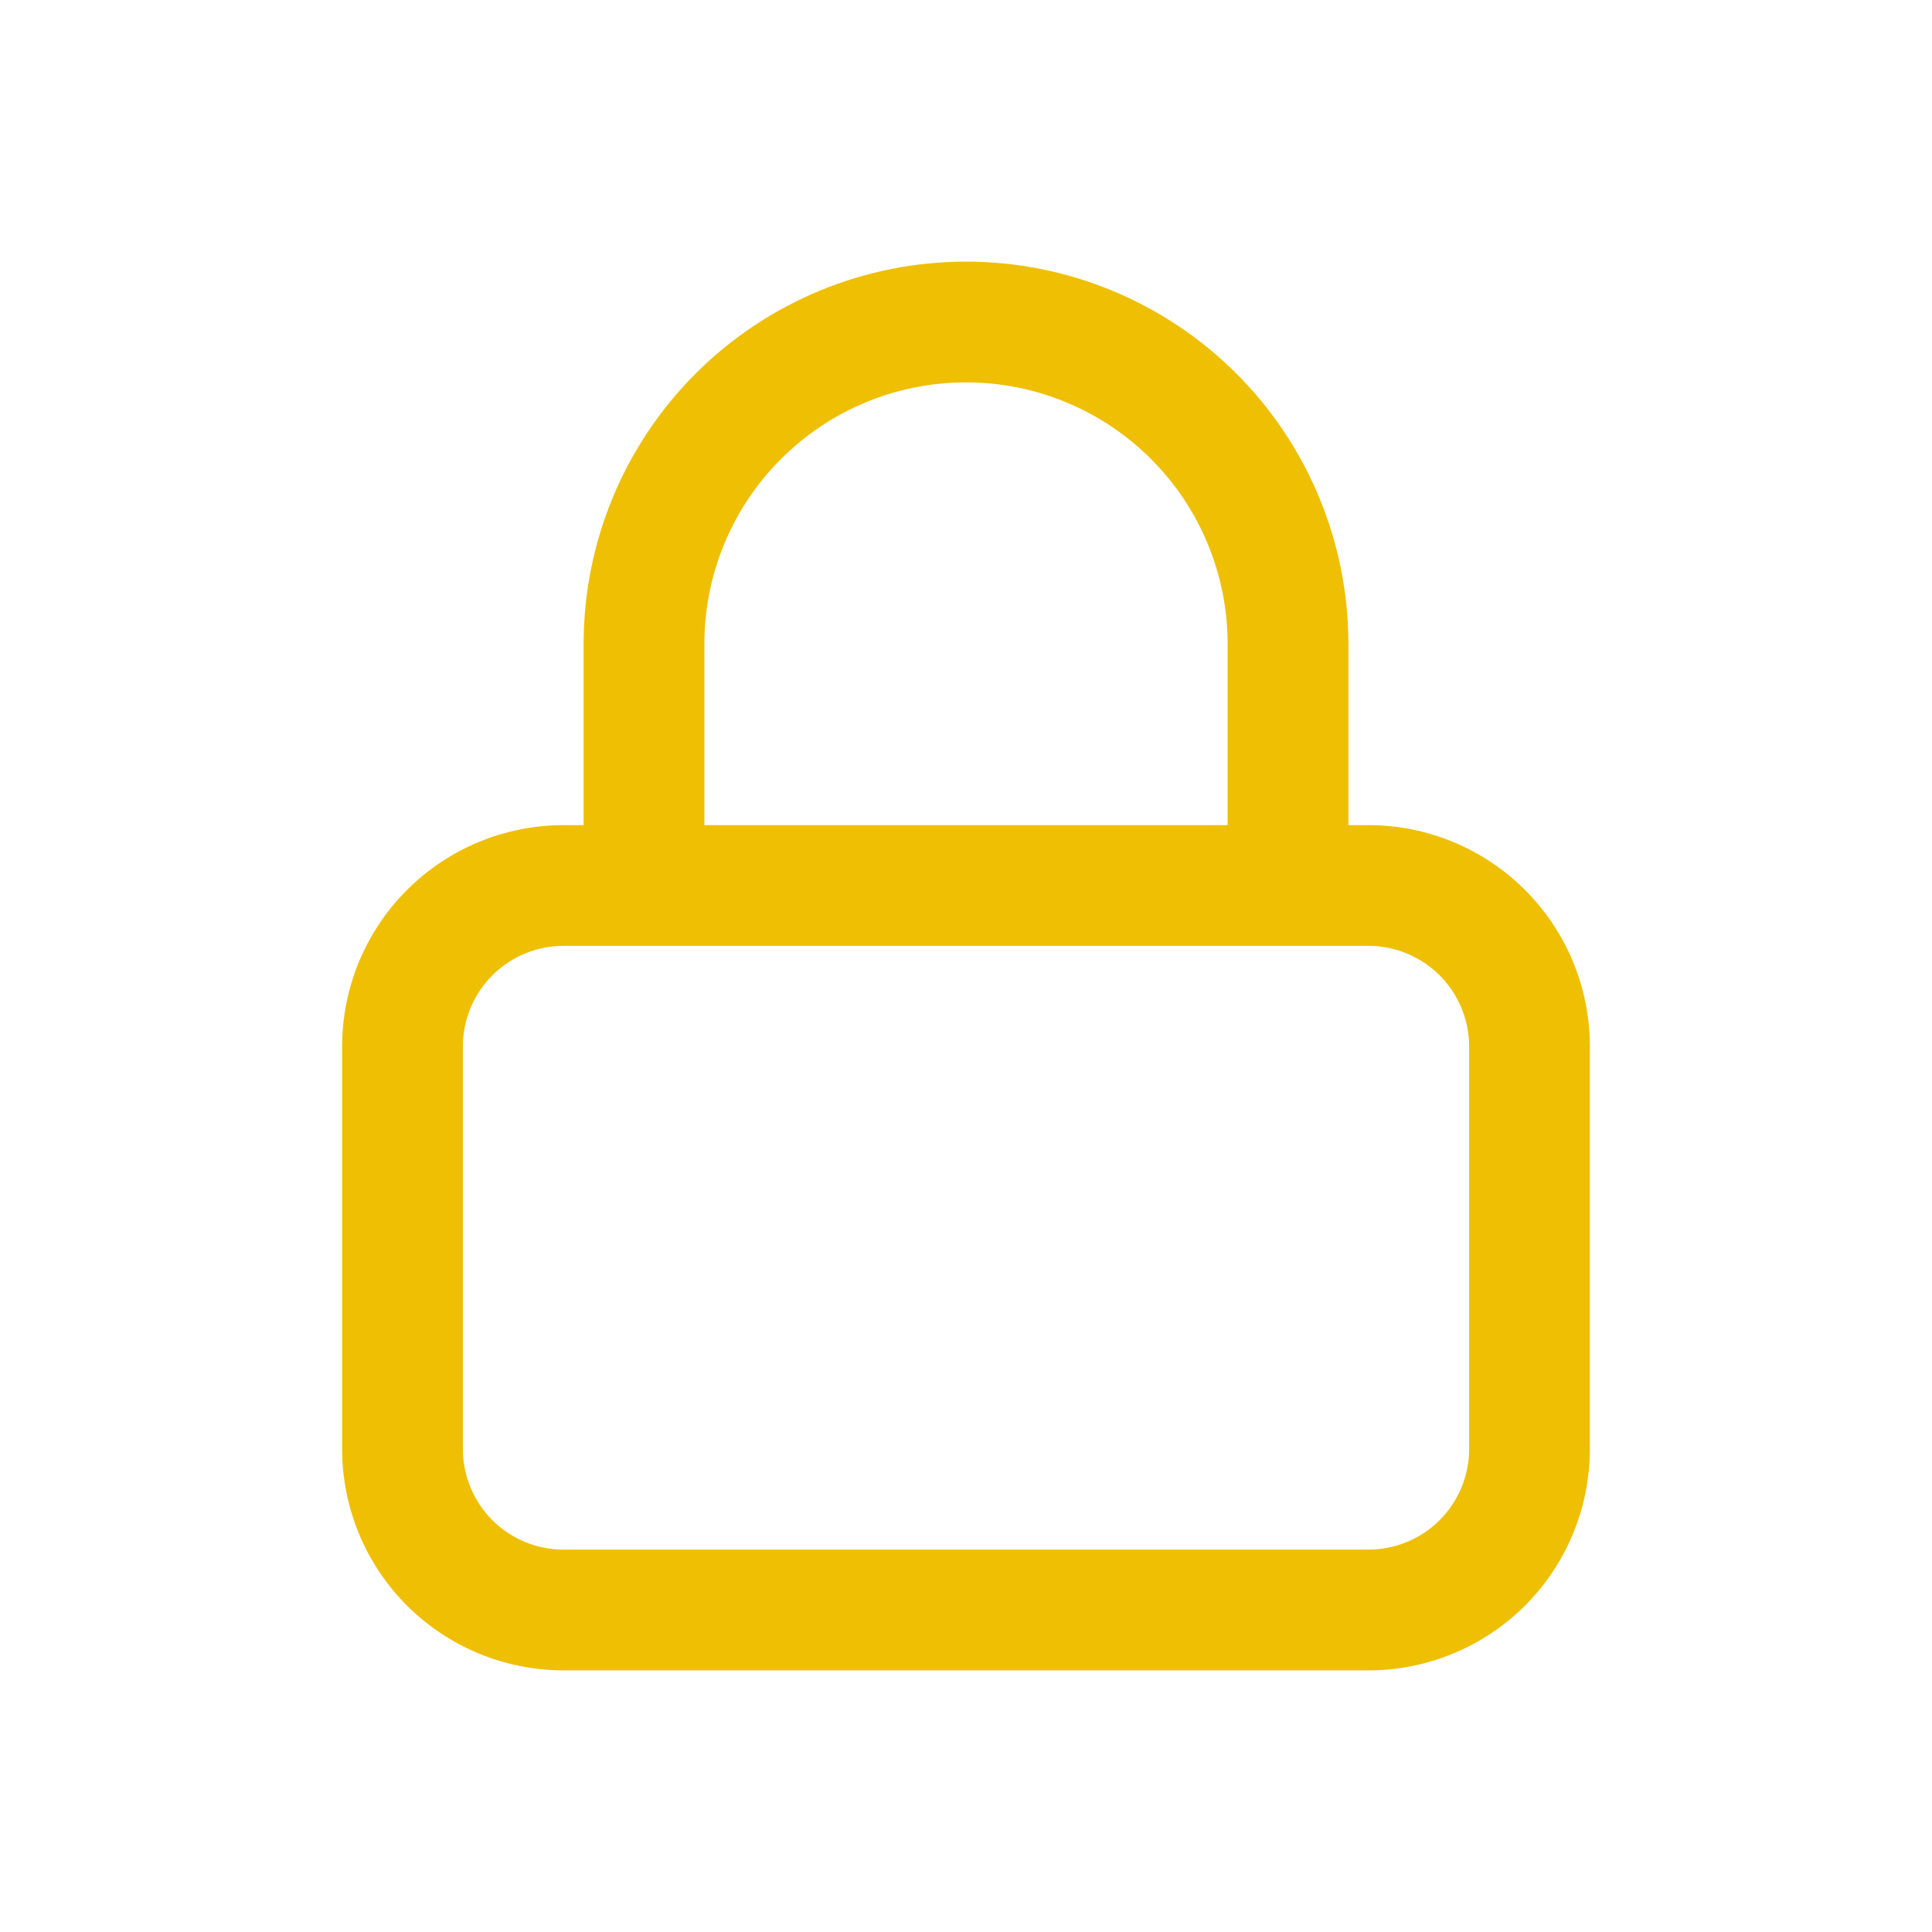
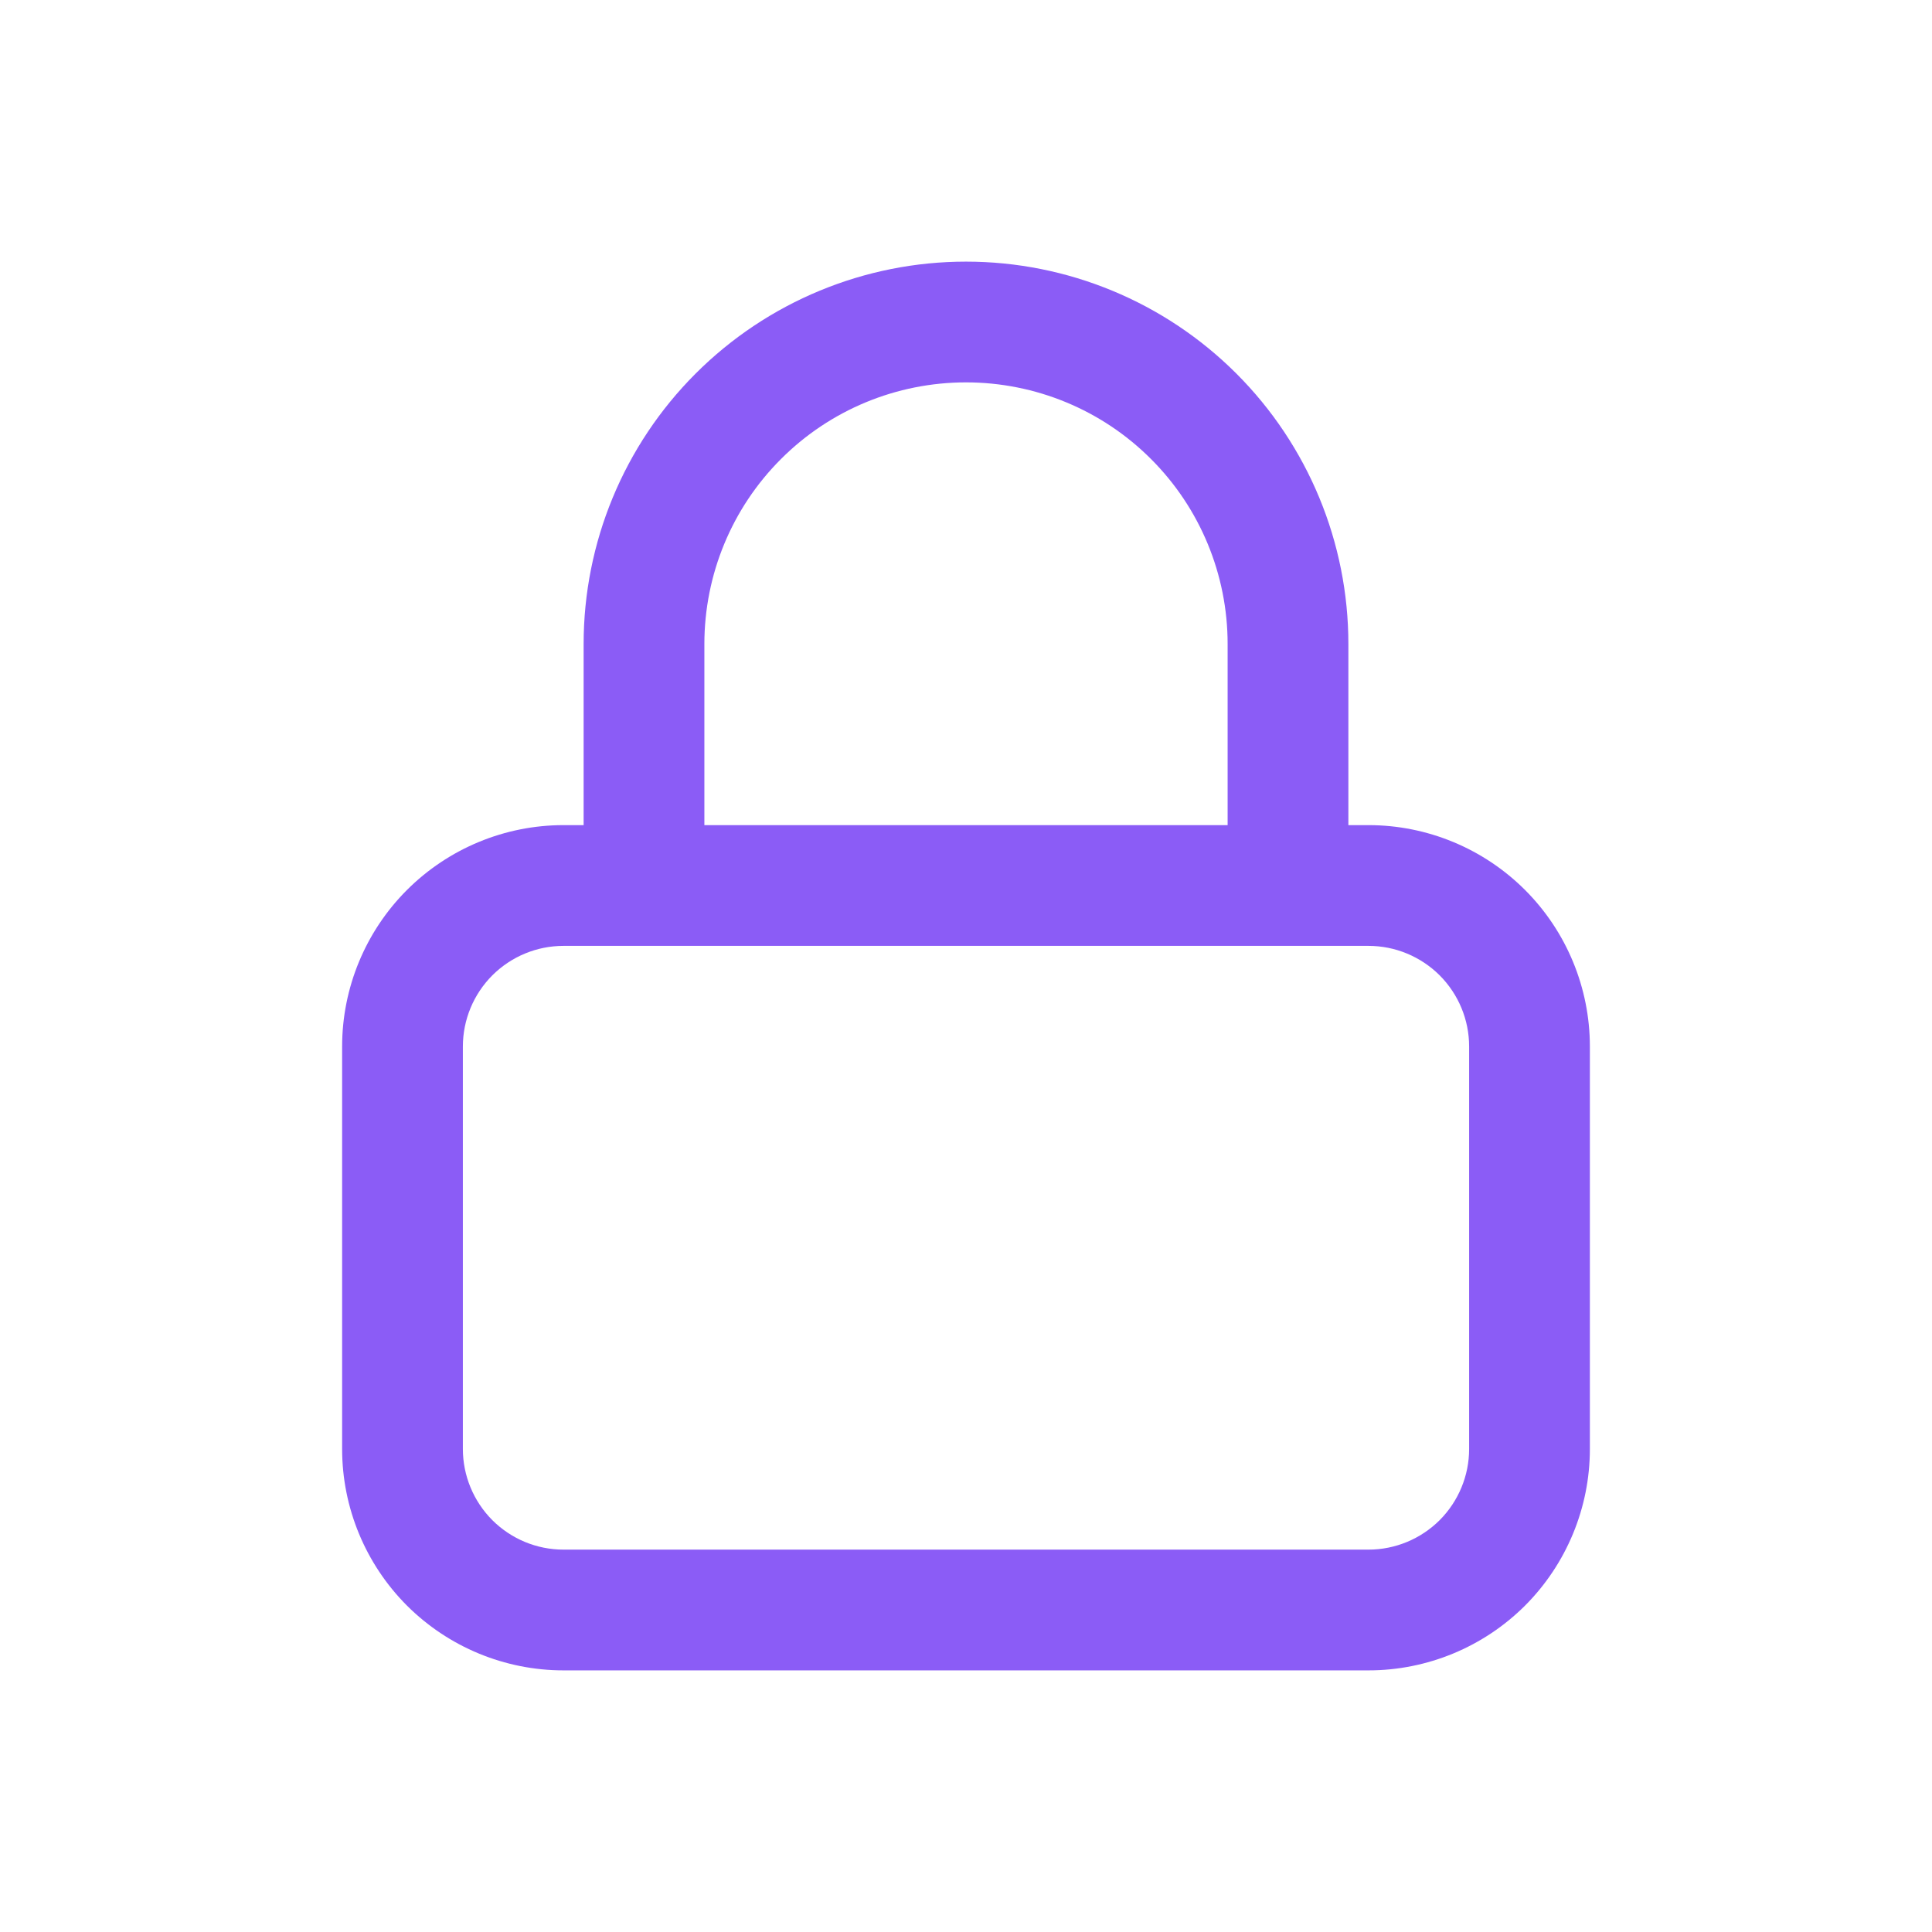
- <svg xmlns="http://www.w3.org/2000/svg" width="800px" height="800px" viewBox="0 0 24 24" fill="#EFBF04">
-   <path d="M17 10.25H16.75V8C16.75 6.74 16.25 5.532 15.359 4.641C14.468 3.75 13.26 3.25 12 3.25C10.74 3.25 9.532 3.75 8.641 4.641C7.75 5.532 7.25 6.74 7.25 8V10.25H7C6.271 10.25 5.571 10.54 5.055 11.056C4.54 11.571 4.25 12.271 4.25 13V18C4.25 18.729 4.54 19.429 5.055 19.945C5.571 20.46 6.271 20.75 7 20.75H17C17.729 20.75 18.429 20.46 18.945 19.945C19.46 19.429 19.75 18.729 19.75 18V13C19.75 12.271 19.46 11.571 18.945 11.056C18.429 10.54 17.729 10.25 17 10.25ZM8.75 8C8.75 7.138 9.092 6.311 9.702 5.702C10.311 5.092 11.138 4.75 12 4.75C12.862 4.75 13.689 5.092 14.298 5.702C14.908 6.311 15.25 7.138 15.25 8V10.25H8.75V8ZM18.25 18C18.25 18.331 18.118 18.649 17.884 18.884C17.649 19.118 17.331 19.25 17 19.25H7C6.668 19.25 6.351 19.118 6.116 18.884C5.882 18.649 5.75 18.331 5.75 18V13C5.75 12.668 5.882 12.351 6.116 12.116C6.351 11.882 6.668 11.75 7 11.75H17C17.331 11.75 17.649 11.882 17.884 12.116C18.118 12.351 18.25 12.668 18.25 13V18Z" fill="#EFBF04" />
+ <svg xmlns="http://www.w3.org/2000/svg" width="800px" height="800px" viewBox="0 0 24 24" fill="#8B5CF6">
+   <path d="M17 10.25H16.75V8C16.75 6.74 16.25 5.532 15.359 4.641C14.468 3.75 13.26 3.25 12 3.25C10.74 3.25 9.532 3.75 8.641 4.641C7.75 5.532 7.25 6.74 7.25 8V10.25H7C6.271 10.25 5.571 10.54 5.055 11.056C4.54 11.571 4.25 12.271 4.25 13V18C4.25 18.729 4.54 19.429 5.055 19.945C5.571 20.46 6.271 20.75 7 20.75H17C17.729 20.75 18.429 20.46 18.945 19.945C19.46 19.429 19.75 18.729 19.75 18V13C19.75 12.271 19.46 11.571 18.945 11.056C18.429 10.54 17.729 10.25 17 10.25ZM8.75 8C8.75 7.138 9.092 6.311 9.702 5.702C10.311 5.092 11.138 4.75 12 4.75C12.862 4.75 13.689 5.092 14.298 5.702C14.908 6.311 15.25 7.138 15.25 8V10.25H8.75V8ZM18.25 18C18.25 18.331 18.118 18.649 17.884 18.884C17.649 19.118 17.331 19.25 17 19.25H7C6.668 19.25 6.351 19.118 6.116 18.884C5.882 18.649 5.75 18.331 5.75 18V13C5.75 12.668 5.882 12.351 6.116 12.116C6.351 11.882 6.668 11.75 7 11.75H17C17.331 11.75 17.649 11.882 17.884 12.116C18.118 12.351 18.25 12.668 18.25 13V18Z" fill="#8B5CF6" />
</svg>
